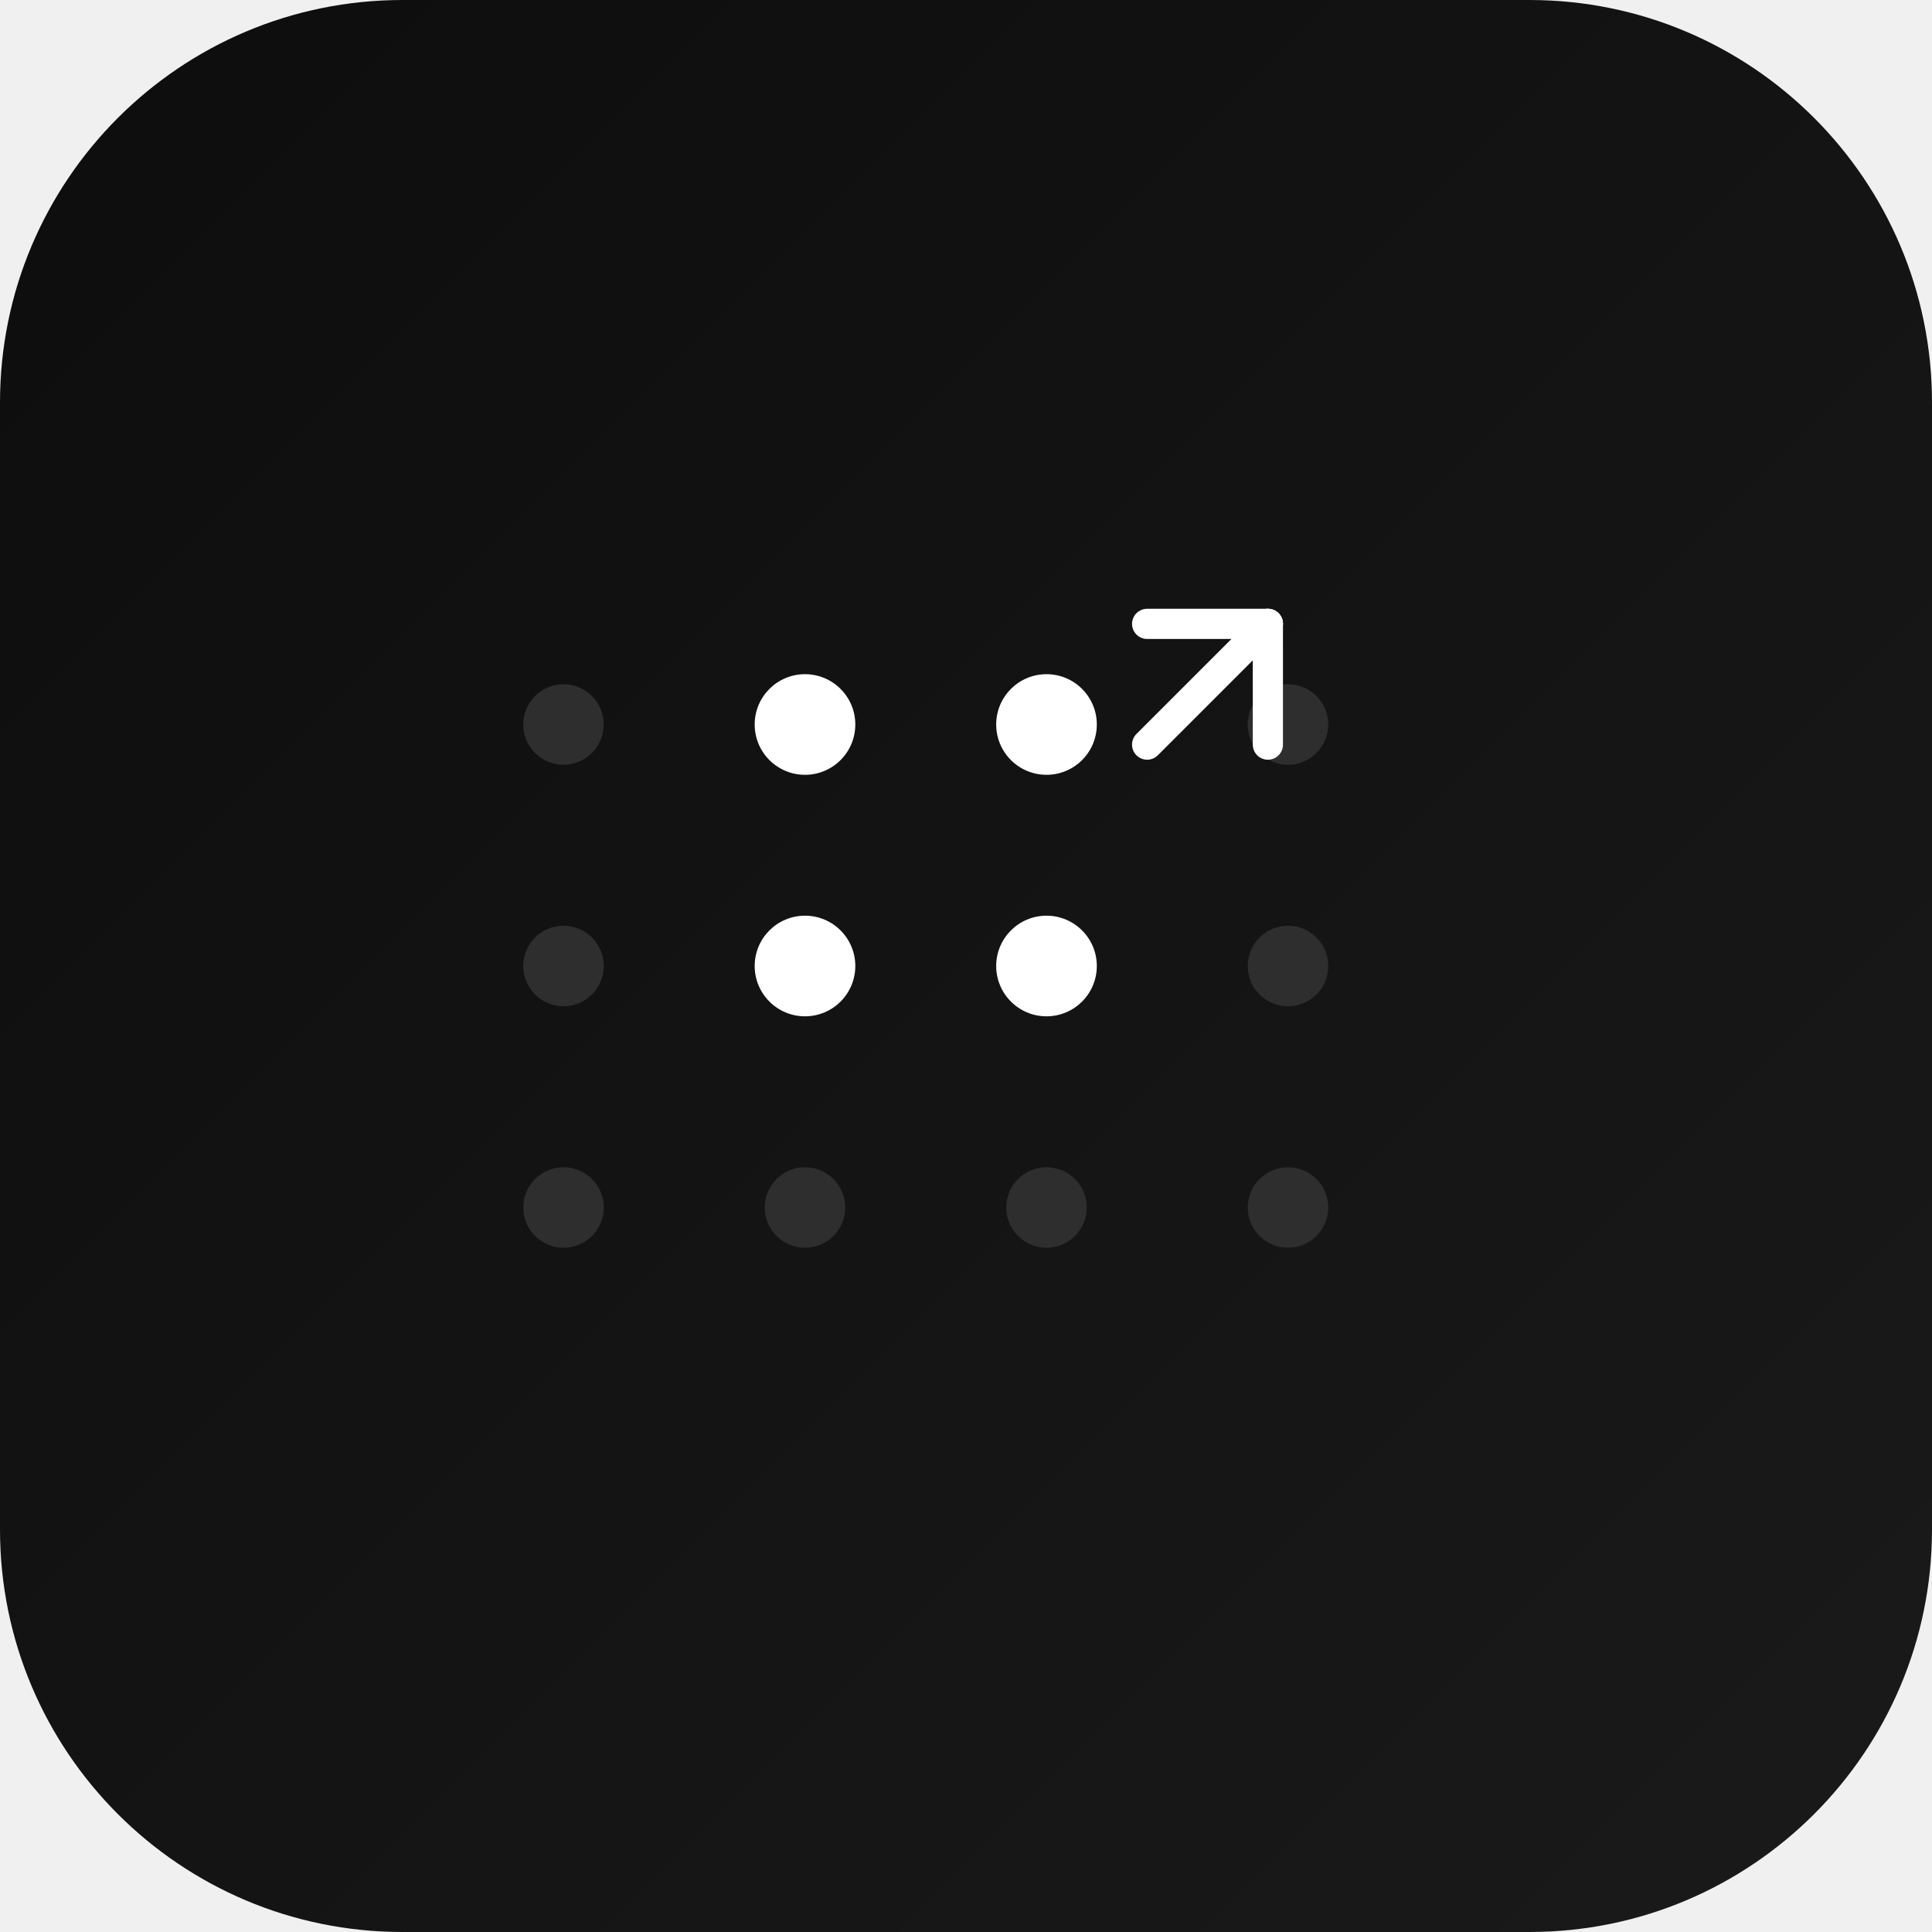
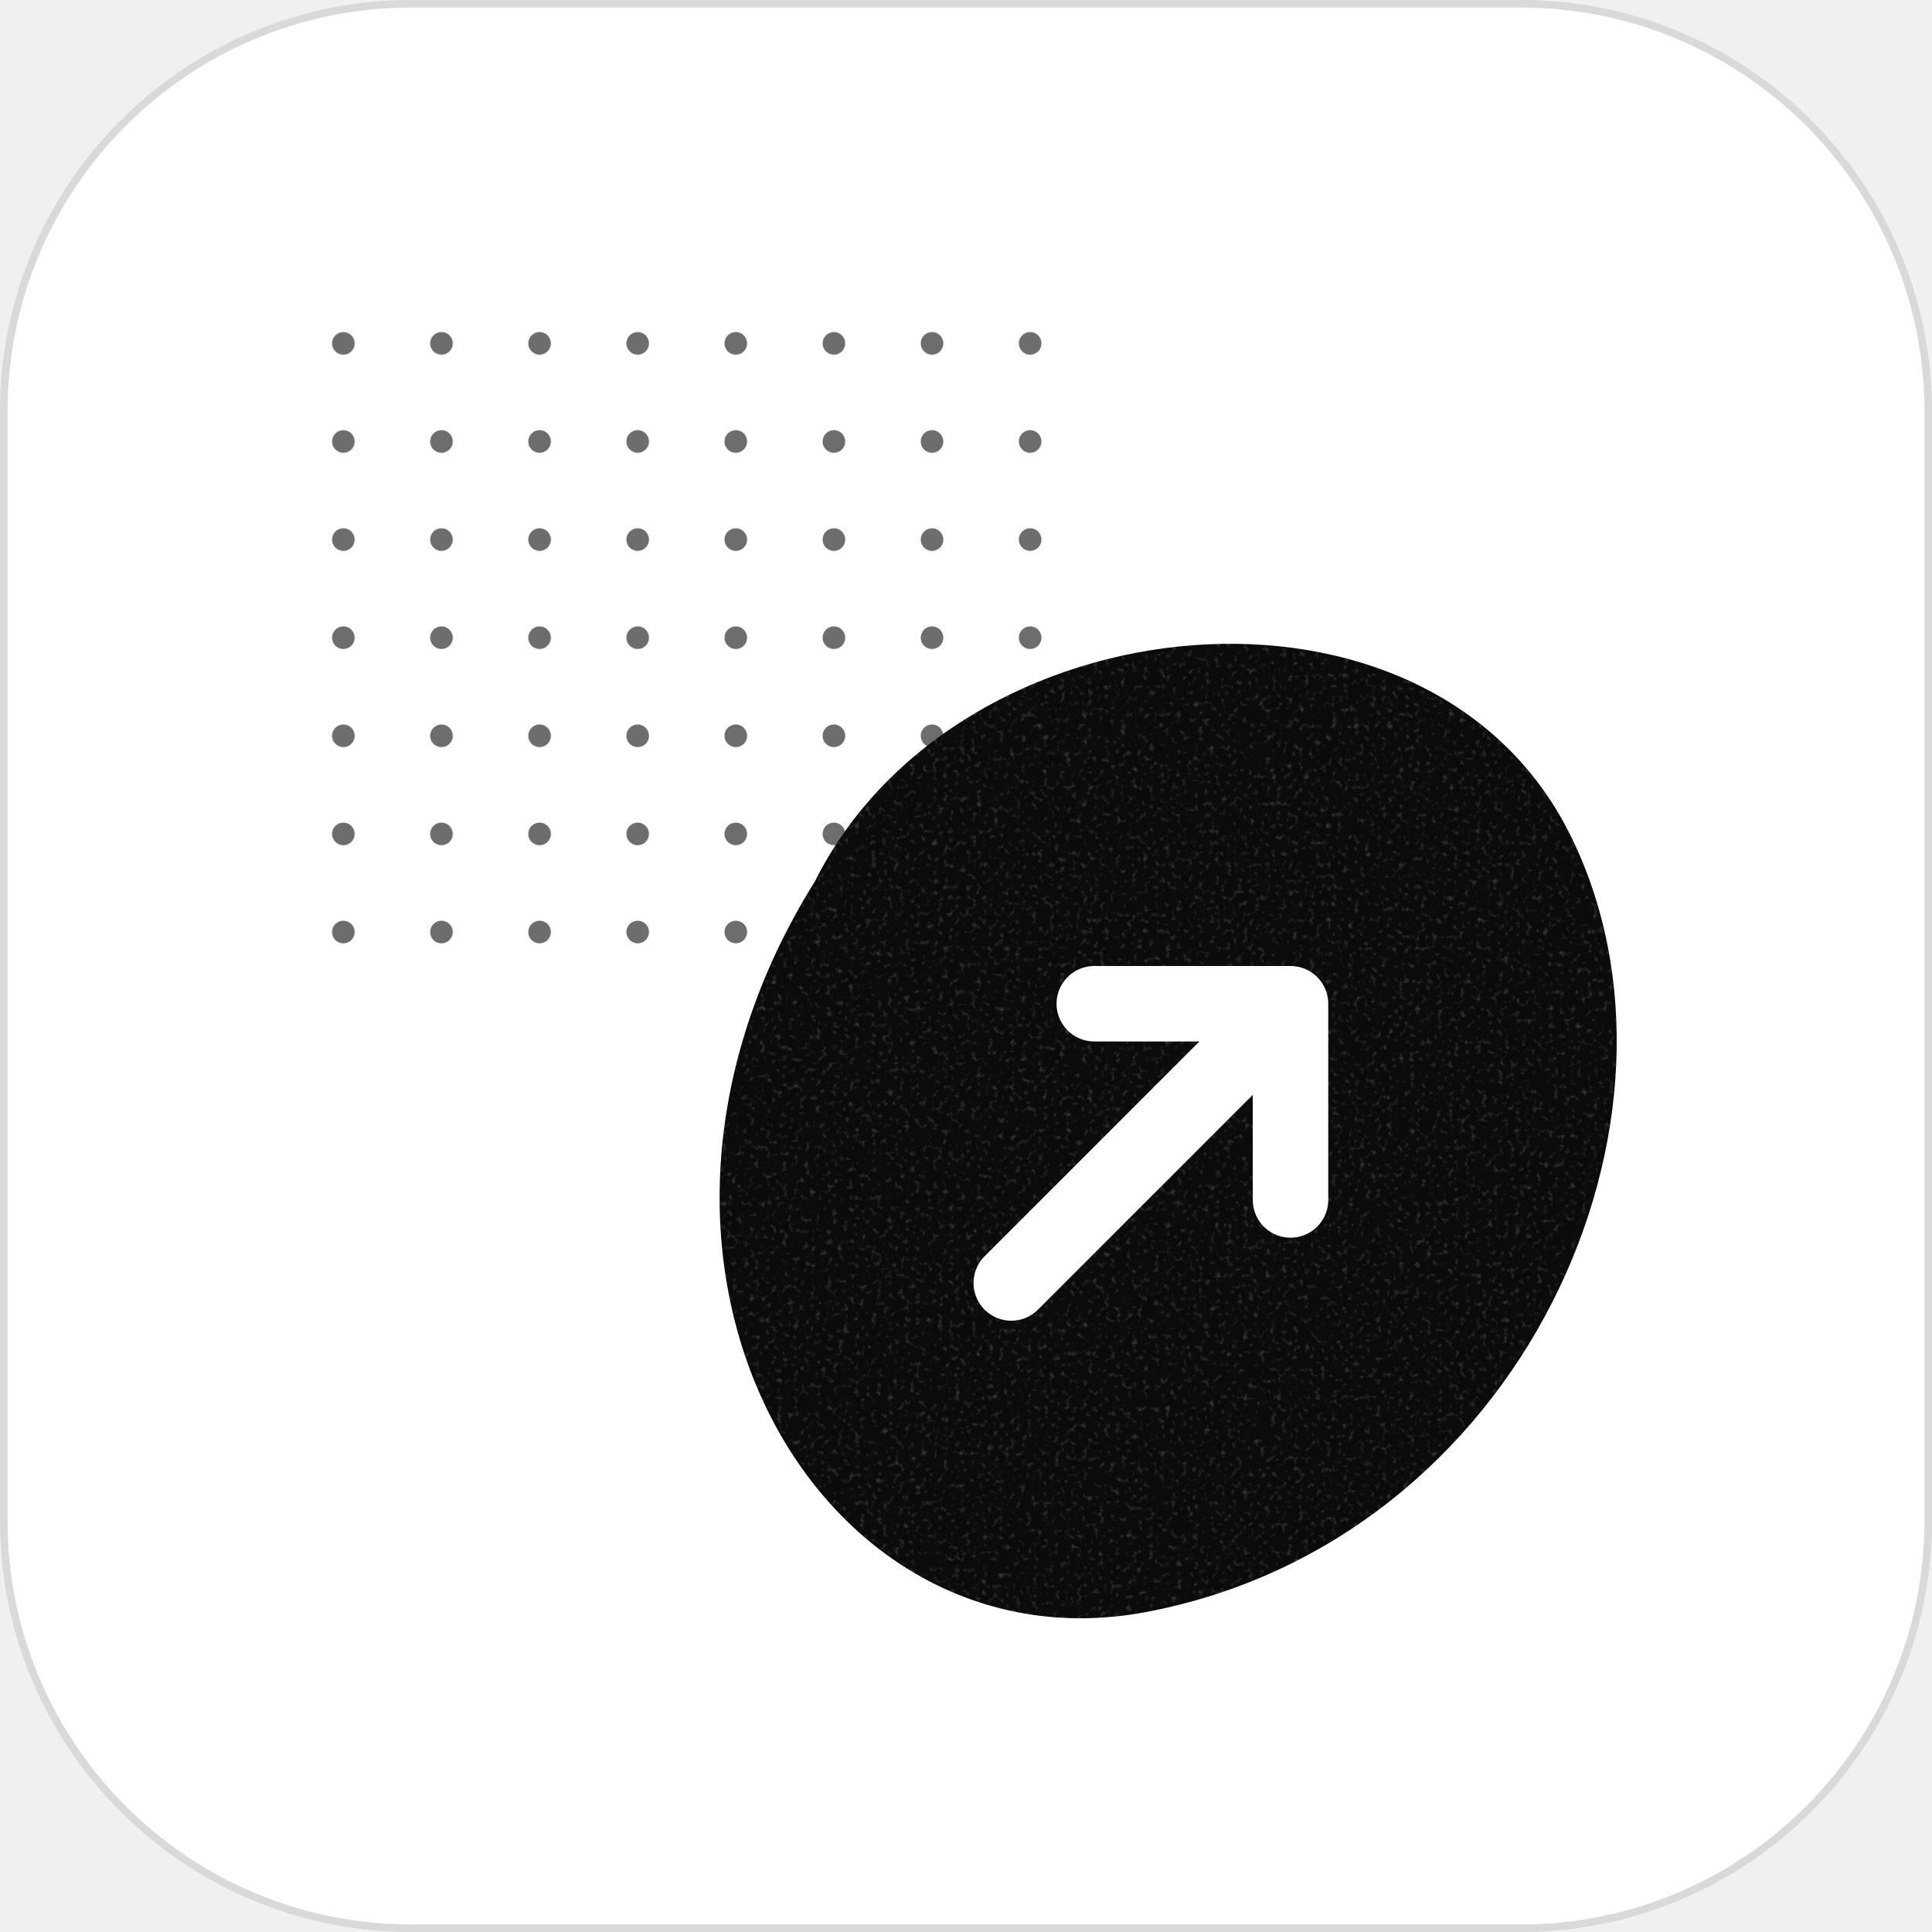
- <svg xmlns="http://www.w3.org/2000/svg" viewBox="0 0 192 192" width="192" height="192">
+ <svg xmlns="http://www.w3.org/2000/svg" viewBox="0 0 512 512" width="192" height="192">
  <defs>
-     <linearGradient id="bg" x1="0%" y1="0%" x2="100%" y2="100%">
-       <stop offset="0%" style="stop-color:#0d0d0d" />
-       <stop offset="100%" style="stop-color:#1a1a1a" />
-     </linearGradient>
+     <pattern id="d" width="26" height="26" patternUnits="userSpaceOnUse">
+       <circle cx="13" cy="13" r="3" fill="#0b0b0b" />
+     </pattern>
+     <clipPath id="c">
+       <path id="p" d="M40 70C70 10 170 0 200 60C230 120 190 210 110 225C40 238-10 150 40 70Z" />
+     </clipPath>
+     <filter id="g">
+       <feTurbulence type="fractalNoise" baseFrequency=".85" numOctaves="2" />
+       <feColorMatrix values="0 0 0 0 1 0 0 0 0 1 0 0 0 0 1 0 0 0 1.1 -.62" />
+     </filter>
  </defs>
-   <rect width="192" height="192" rx="40" fill="url(#bg)" />
-   <g fill="#2e2e2e">
-     <circle cx="56" cy="72" r="4" />
-     <circle cx="80" cy="72" r="4" />
-     <circle cx="104" cy="72" r="4" />
-     <circle cx="128" cy="72" r="4" />
-     <circle cx="56" cy="96" r="4" />
-     <circle cx="80" cy="96" r="4" />
-     <circle cx="104" cy="96" r="4" />
-     <circle cx="128" cy="96" r="4" />
-     <circle cx="56" cy="120" r="4" />
-     <circle cx="80" cy="120" r="4" />
-     <circle cx="104" cy="120" r="4" />
-     <circle cx="128" cy="120" r="4" />
-   </g>
-   <g fill="#ffffff">
-     <circle cx="80" cy="72" r="5" />
-     <circle cx="104" cy="72" r="5" />
-     <circle cx="80" cy="96" r="5" />
-     <circle cx="104" cy="96" r="5" />
-   </g>
-   <g stroke="#ffffff" stroke-width="3" stroke-linecap="round">
-     <line x1="114" y1="62" x2="126" y2="62" />
-     <line x1="126" y1="62" x2="126" y2="74" />
-     <line x1="114" y1="74" x2="126" y2="62" />
+   <rect x="1" y="1" width="510" height="510" rx="108" fill="#fff" stroke="#d9d9d9" stroke-width="2" />
+   <g>
+     <rect x="72" y="76" width="208" height="182" fill="url(#d)" opacity=".6" />
+     <g transform="translate(166 146) scale(1.25)">
+       <use href="#p" fill="#0b0b0b" />
+       <rect width="220" height="240" filter="url(#g)" clip-path="url(#c)" opacity=".5" />
+     </g>
+     <g stroke="#fff" stroke-width="20" stroke-linecap="round" stroke-linejoin="round" fill="none">
+       <path d="M268 340L342 266M290 266H342V318" />
+     </g>
  </g>
</svg>
